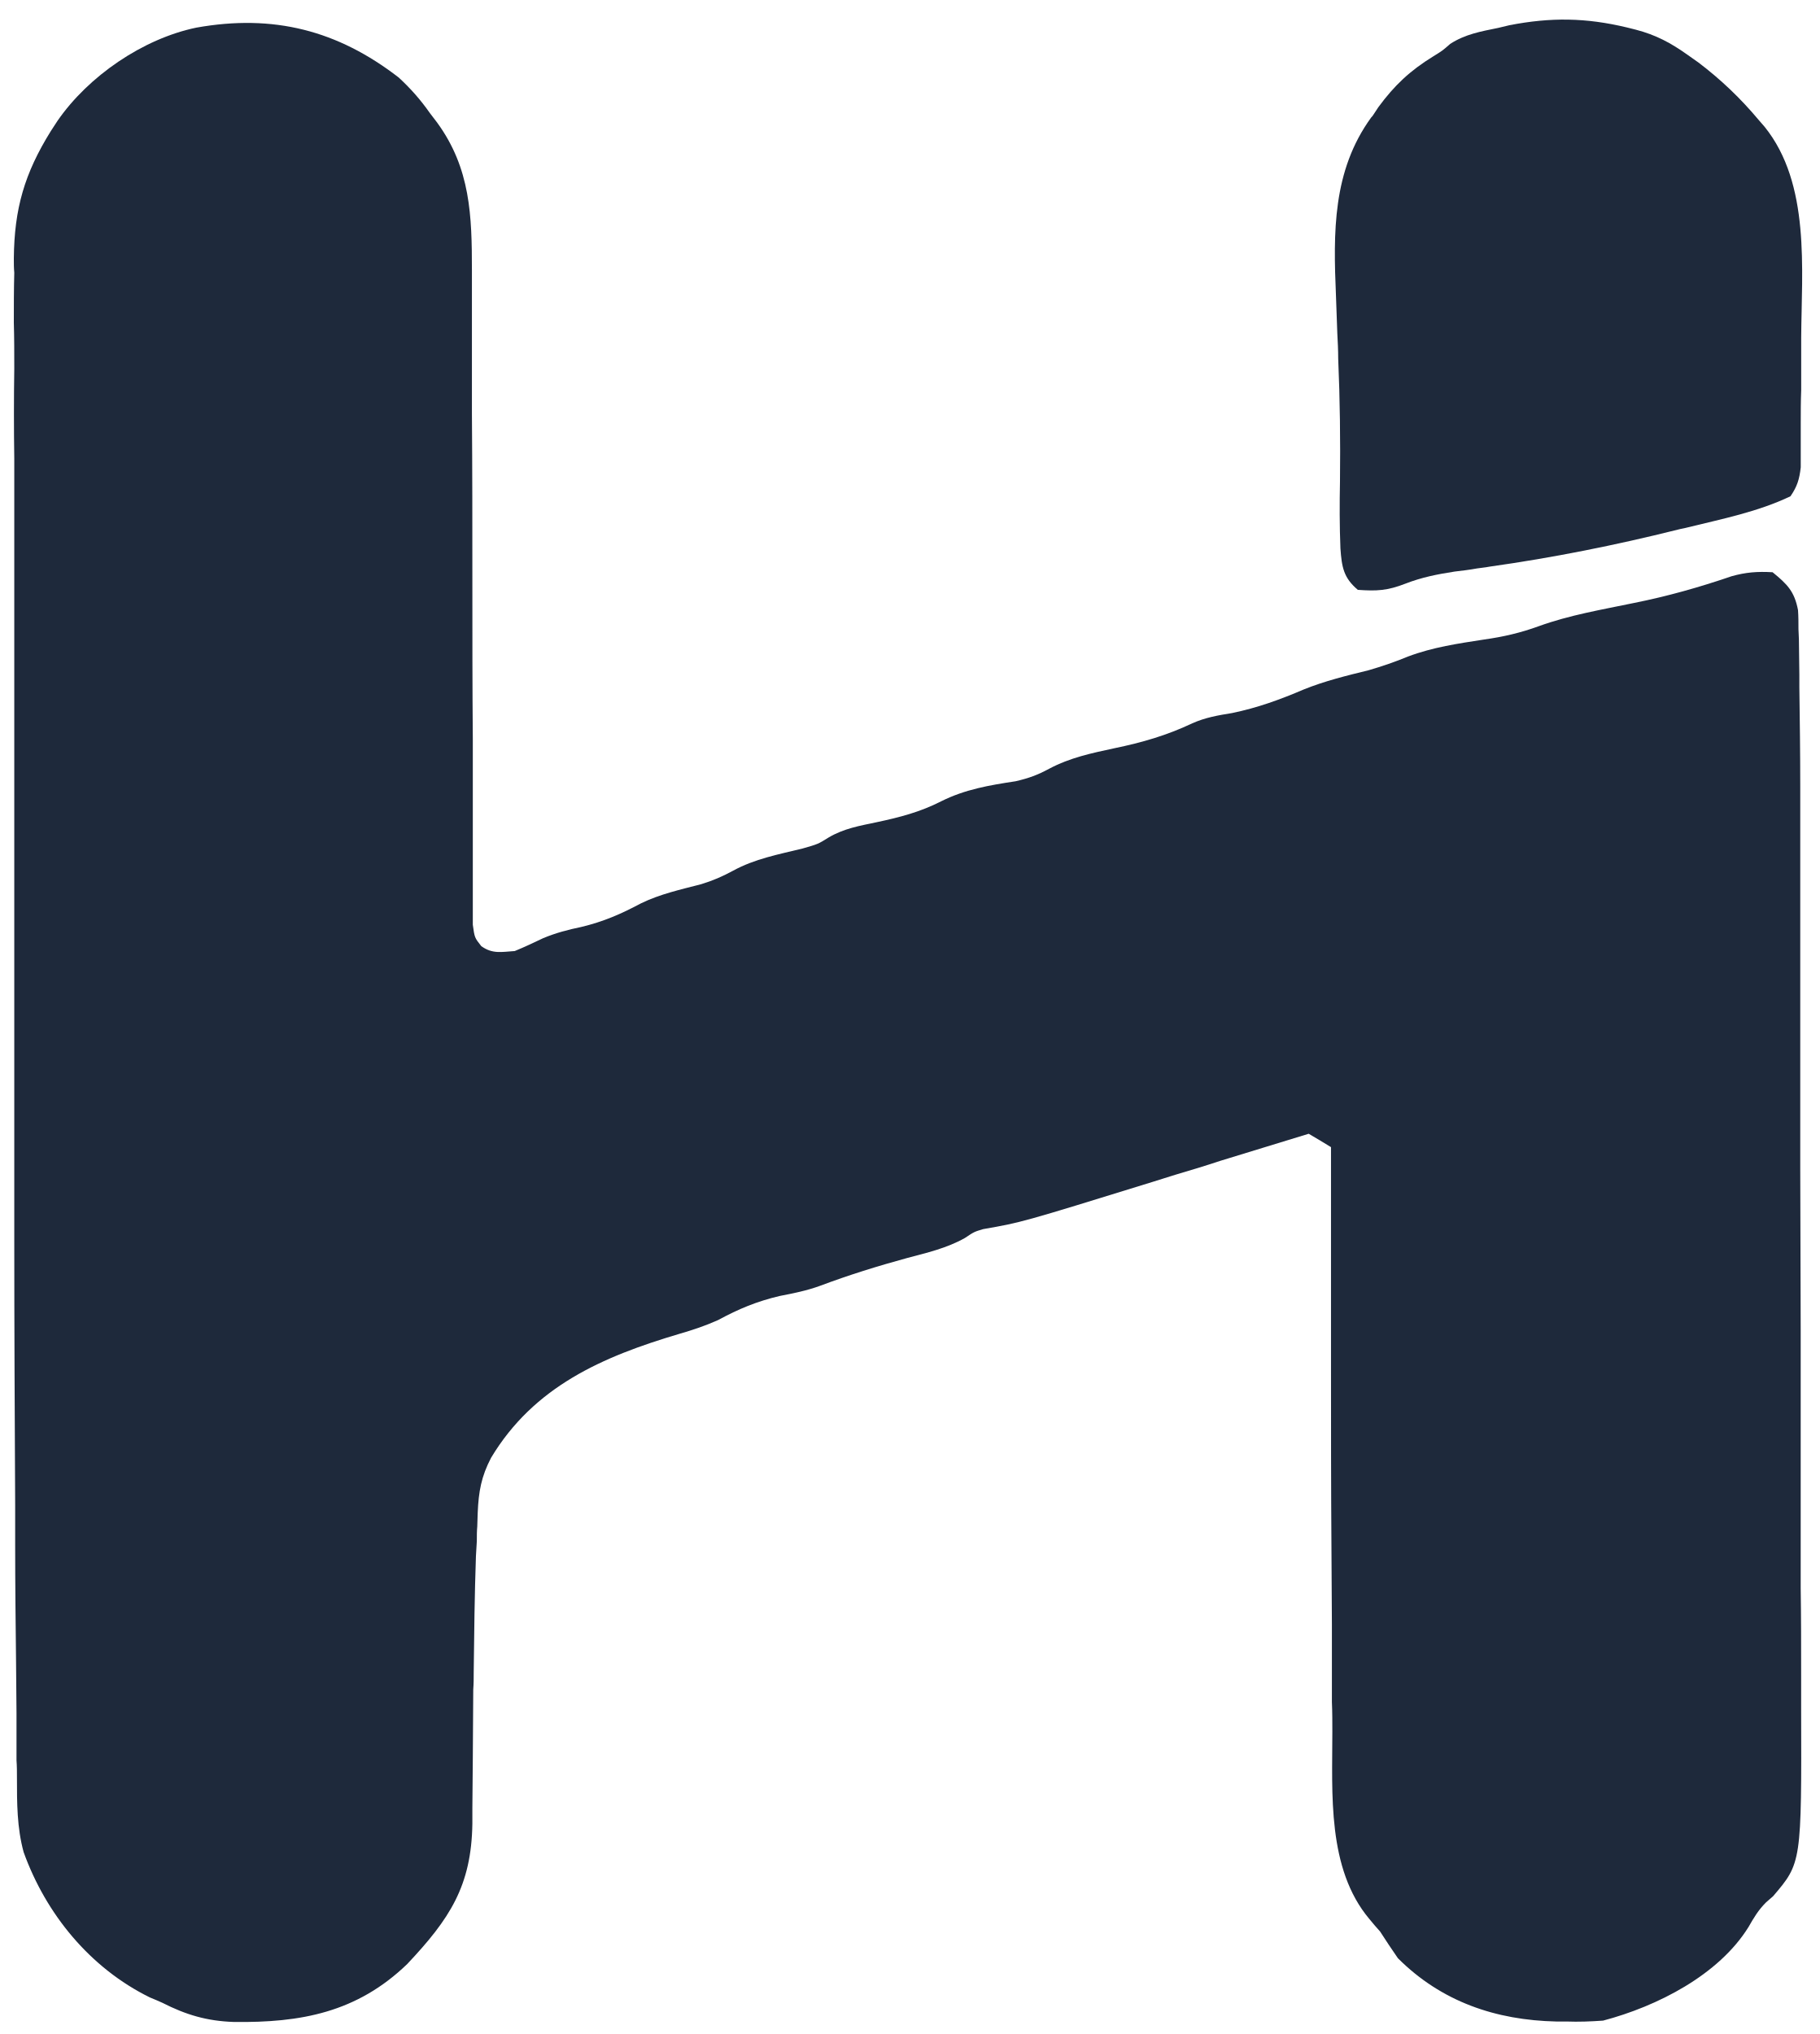
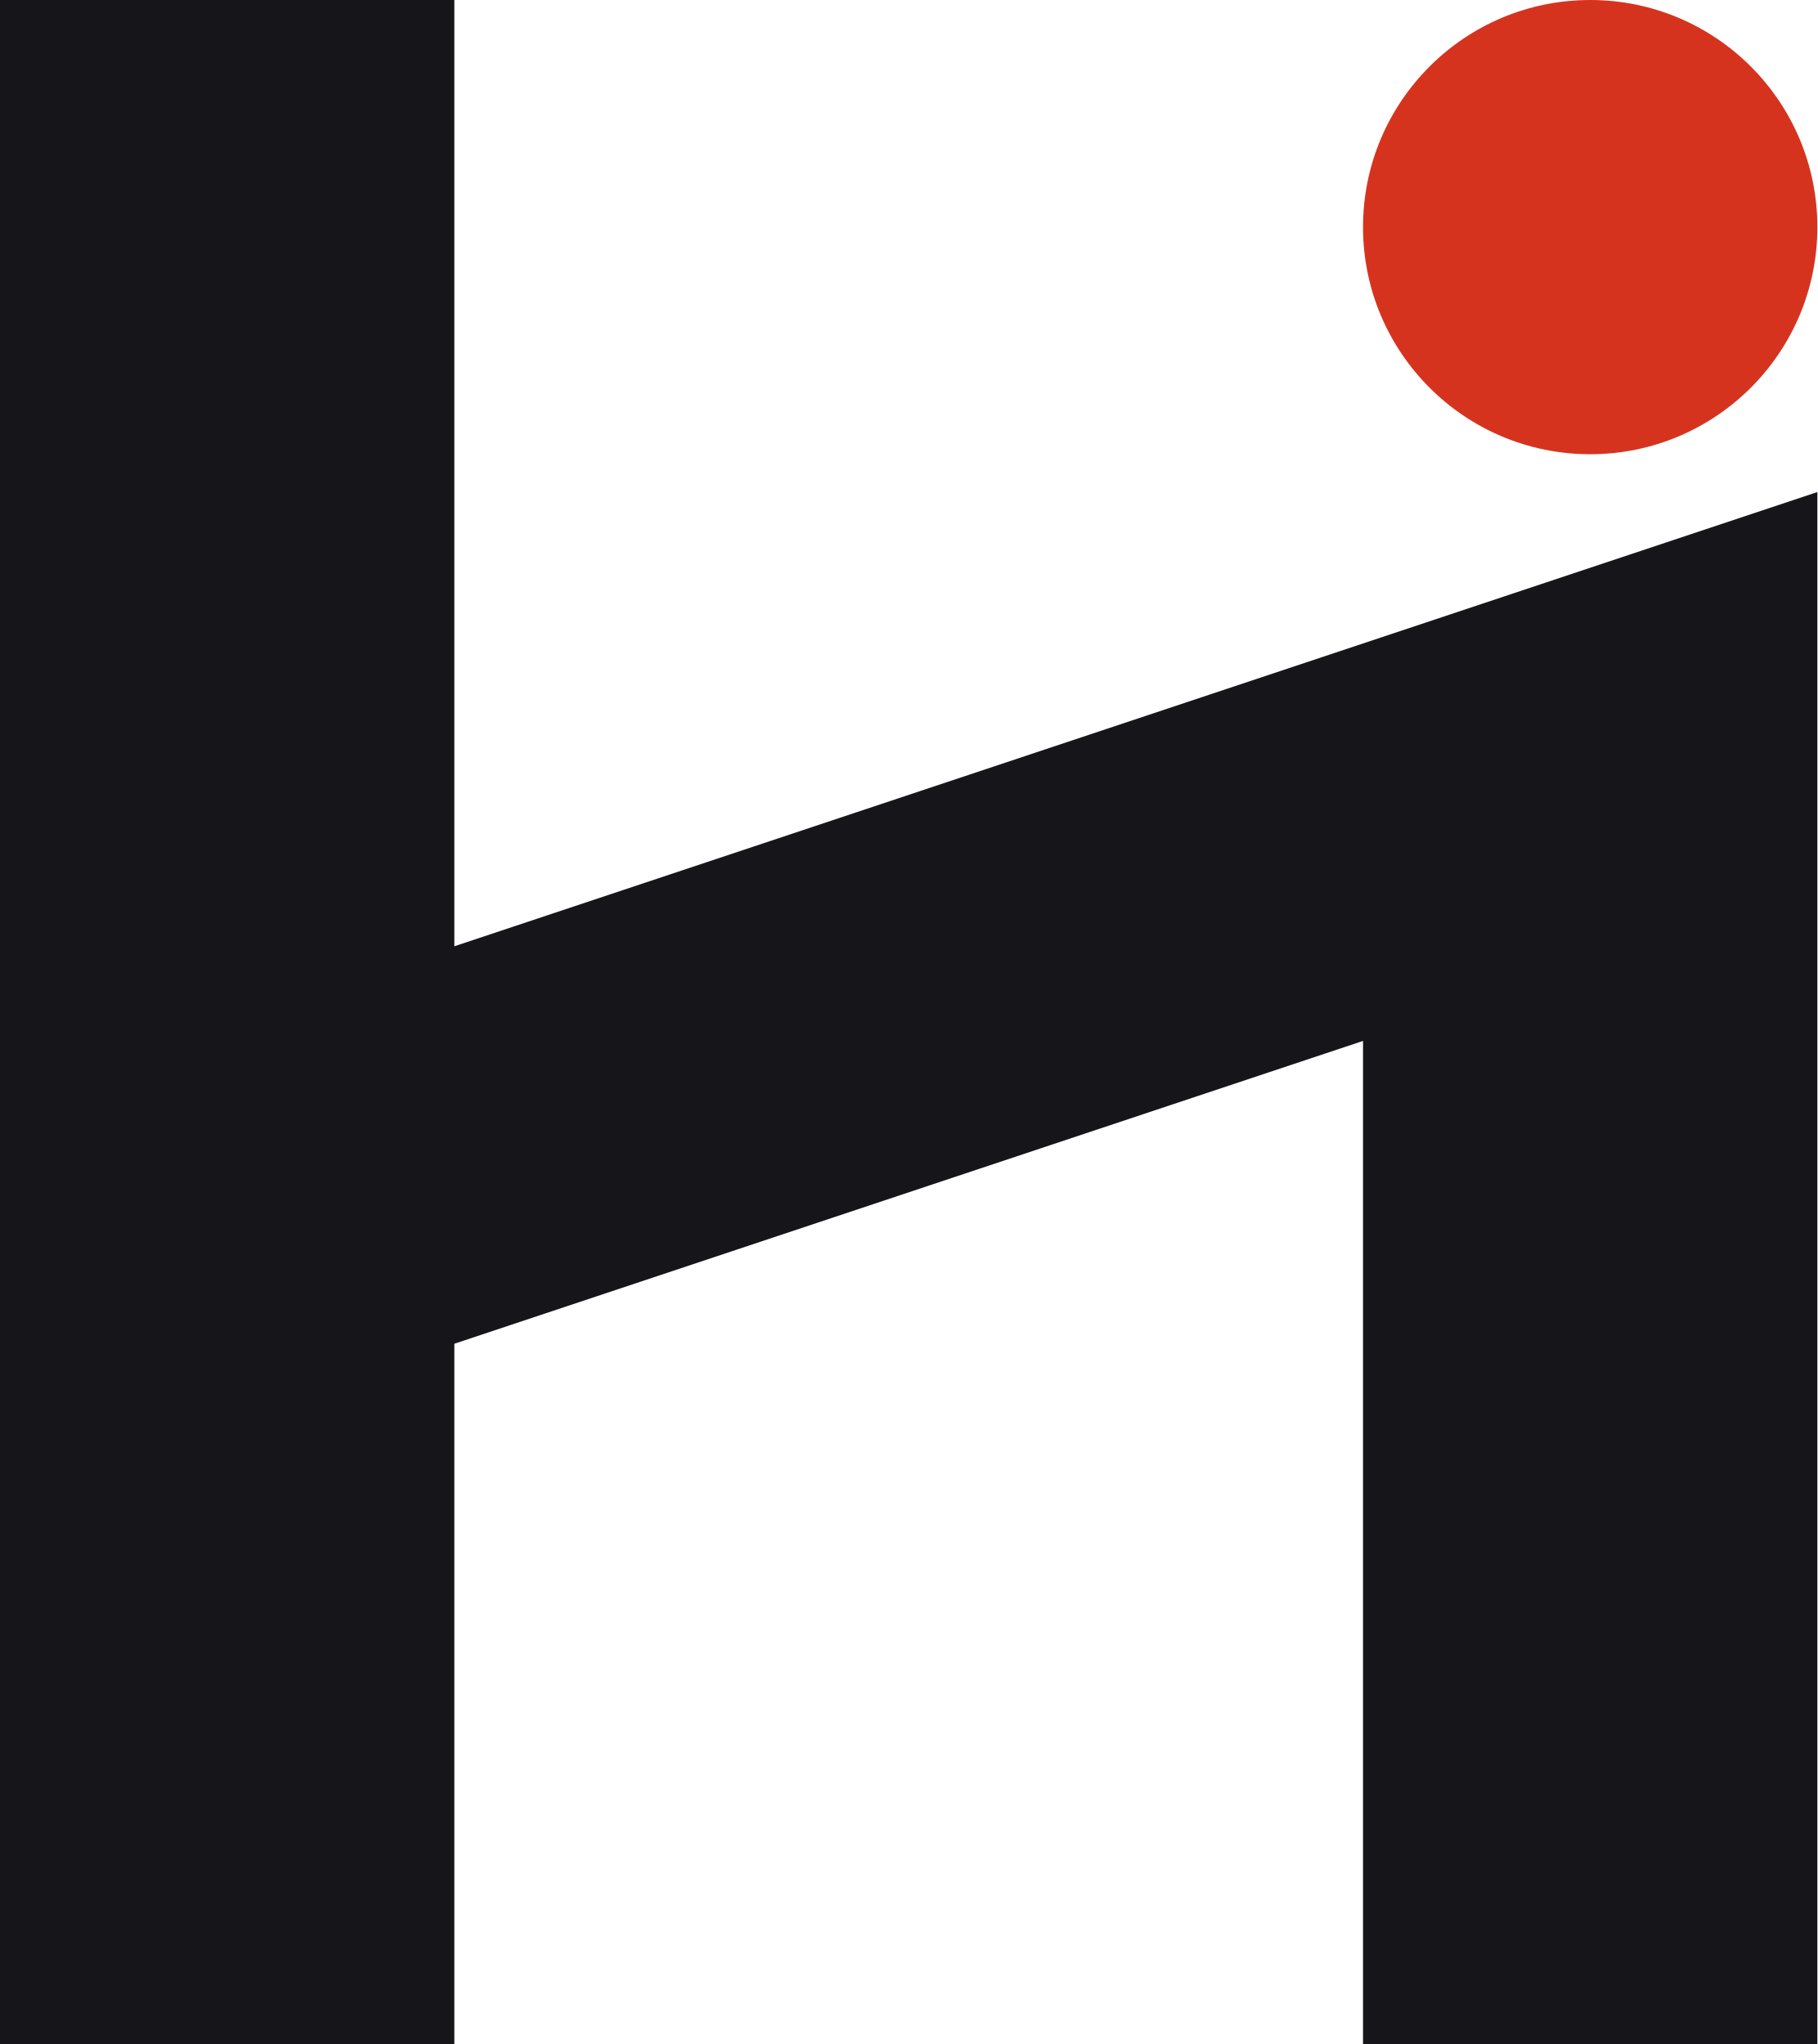
- <svg xmlns="http://www.w3.org/2000/svg" viewBox="0 0 51 57" role="img" aria-labelledby="humanfia-logo-title" shape-rendering="geometricPrecision">
-   <g fill="#1E293B" transform="matrix(0.125 0 0 0.1248886 -16.95 -10.93976)">
-     <path d="M0 0 C2.7 2.5 4.9 5 7 8 C7.5 8.7 8.1 9.4 8.6 10.1 C16.1 20.4 16.4 31 16.4 43.3 C16.4 45 16.4 46.6 16.4 48.2 C16.4 51.7 16.4 55.2 16.4 58.7 C16.4 64.2 16.4 69.8 16.4 75.3 C16.5 88 16.5 100.7 16.5 113.4 C16.5 125.1 16.5 136.8 16.6 148.5 C16.6 154 16.6 159.5 16.6 165 C16.6 168.4 16.6 171.8 16.6 175.2 C16.6 176.8 16.6 178.3 16.6 179.9 C16.6 182.1 16.6 184.2 16.6 186.4 C16.6 187.6 16.6 188.8 16.6 190.1 C17 193 17 193 18.5 194.9 C21 196.7 23 196.2 26 196 C28.2 195.1 30.3 194.1 32.4 193.1 C35.3 191.9 38 191.2 40.9 190.6 C45.9 189.4 49.8 187.7 54.3 185.3 C58.6 183.2 63.2 182.2 67.8 181 C70.4 180.2 72.5 179.3 74.9 178 C79.8 175.3 85.2 174.3 90.5 173 C94 172 94 172 96.4 170.5 C99.8 168.5 103.3 167.9 107.1 167.1 C112.3 166 116.9 164.8 121.6 162.4 C127 159.7 132.4 158.8 138.3 157.9 C141.3 157.2 143.2 156.5 145.8 155.1 C150.5 152.6 155.3 151.6 160.4 150.5 C166.7 149.2 172.2 147.6 177.9 144.9 C180.8 143.6 183.7 143.1 186.8 142.6 C192.6 141.4 197.5 139.6 202.9 137.3 C207.6 135.4 212.5 134.2 217.4 133 C220.5 132.1 223.4 131.1 226.3 129.9 C231.9 127.8 237.5 127 243.3 126.1 C247.6 125.5 251.5 124.6 255.6 123.1 C262.5 120.6 269.7 119.4 276.9 117.9 C284.4 116.4 291.5 114.4 298.8 111.9 C302 111 304.6 110.8 308 111 C311.3 113.7 312.9 115.3 313.7 119.5 C313.8 120.9 313.8 122.3 313.8 123.8 C313.8 124.5 313.9 125.3 313.9 126.1 C313.9 128.7 314 131.4 314 134 C314 134.5 314 134.5 314 136.8 C314.1 144.2 314.2 151.6 314.2 159 C314.2 161.5 314.2 163.9 314.2 166.4 C314.2 173.1 314.2 179.7 314.2 186.4 C314.2 190.5 314.2 194.7 314.2 198.8 C314.2 210.4 314.2 222 314.2 233.6 C314.2 234.3 314.2 235 314.2 235.8 C314.2 236.5 314.2 237.3 314.2 238 C314.2 239.5 314.2 241 314.2 242.5 C314.2 243.3 314.2 244 314.2 244.8 C314.2 256.8 314.3 268.8 314.3 280.9 C314.3 293.3 314.3 305.7 314.3 318.1 C314.3 325 314.3 332 314.3 338.9 C314.4 345.4 314.4 352 314.4 358.5 C314.4 360.9 314.4 363.3 314.4 365.6 C314.5 400.6 314.5 400.6 308.1 408.1 C307.6 408.5 307.1 409 306.5 409.5 C304.8 411.2 303.8 412.9 302.6 415 C295.9 425.8 282.1 432.8 270 436 C267.2 436.2 264.5 436.3 261.8 436.2 C261 436.2 260.2 436.2 259.5 436.2 C246 435.9 233.8 431.8 224 422 C222.6 420 221.3 418 220 416 C219.2 415.1 218.4 414.2 217.6 413.2 C208.1 401.9 209.3 385 209.3 371.2 C209.3 369 209.3 366.8 209.2 364.5 C209.2 358.7 209.2 352.9 209.2 347.1 C209.2 341.3 209.1 335.6 209.1 329.8 C209 316.2 209 302.6 209 289 C209 288.4 209 288.4 209 285.4 C209 270.3 209 255.1 209 240 C207.4 239 205.7 238 204 237 C197.4 239 190.7 241.1 184.1 243.1 C180.8 244.2 177.5 245.2 174.1 246.2 C172.4 246.7 170.7 247.3 169 247.8 C139.6 256.9 139.6 256.9 131 258.4 C129 259 129 259 126.9 260.4 C122.8 262.7 118.4 263.7 113.9 264.9 C107.3 266.7 100.9 268.7 94.5 271.1 C91.5 272.2 88.5 272.8 85.4 273.4 C80.3 274.6 76.2 276.3 71.6 278.8 C68.7 280.1 66 281 62.9 281.9 C45.7 287 30.3 293.7 20.7 309.7 C18.5 313.9 17.9 317.3 17.7 322 C17.7 323 17.6 324 17.6 325.1 C17.5 326.2 17.5 327.2 17.5 328.4 C17.4 329.5 17.4 330.7 17.3 331.8 C17 340.5 16.9 349.2 16.8 357.9 C16.8 359.2 16.8 360.4 16.7 361.7 C16.7 366.8 16.6 371.9 16.6 377 C16.6 380.8 16.5 384.6 16.5 388.3 C16.5 389.5 16.5 390.6 16.5 391.8 C16.3 405.8 11.4 413.2 1.9 423.3 C-9.4 434.2 -22 436.5 -37 436.3 C-43 436.1 -47.7 434.7 -53 432 C-53.9 431.6 -54.8 431.2 -55.8 430.8 C-69.2 424.2 -79.1 412.1 -84.1 398.2 C-85.6 392.7 -85.6 387.2 -85.6 381.5 C-85.6 380.2 -85.6 378.9 -85.7 377.6 C-85.7 374.1 -85.7 370.5 -85.7 367 C-85.7 363.2 -85.8 359.4 -85.8 355.6 C-85.9 346.8 -86 338.1 -86 329.3 C-86 326.3 -86 323.3 -86 320.3 C-86.1 300.5 -86.2 280.7 -86.2 260.8 C-86.2 256.1 -86.2 251.3 -86.2 246.5 C-86.2 230.6 -86.2 214.8 -86.2 198.9 C-86.2 198 -86.2 197.2 -86.2 196.3 C-86.2 195.5 -86.2 194.6 -86.2 193.8 C-86.2 180 -86.2 166.2 -86.2 152.4 C-86.2 138.1 -86.2 123.8 -86.2 109.4 C-86.2 101.5 -86.2 93.5 -86.2 85.5 C-86.3 78.8 -86.3 72 -86.2 65.3 C-86.2 61.8 -86.2 58.4 -86.3 55 C-86.3 51.3 -86.3 47.5 -86.2 43.8 C-86.3 42.7 -86.3 41.7 -86.3 40.6 C-86.2 29.4 -83.9 21.5 -78 12 C-77.5 11.2 -77 10.5 -76.5 9.7 C-69.6 -0.3 -57.4 -8.7 -45.4 -11.2 C-28.1 -14.3 -13.7 -10.6 0 0 Z " transform="translate(225,105)" />
-     <path d="M0 0 C0.7 0.2 1.3 0.3 2 0.5 C6.6 1.7 9.9 3.5 13.7 6.2 C14.5 6.8 15.3 7.3 16.1 7.9 C21.1 11.7 25.5 15.9 29.6 20.8 C30 21.3 30.5 21.8 30.9 22.3 C41.2 35.1 39.2 54.3 39.1 69.6 C39.1 73.5 39.1 77.5 39.1 81.4 C39 83.9 39 86.4 39 89 C39 90.1 39 91.3 39 92.5 C39 93.6 39 94.7 39 95.8 C39 96.3 39 96.3 39 98.7 C38.7 101.4 38.2 103 36.7 105.2 C29.4 108.7 21.3 110.3 13.6 112.2 C12.9 112.4 12.1 112.5 11.4 112.7 C-2.6 116.2 -16.6 119 -30.8 121 C-31.3 121.1 -31.3 121.1 -33.6 121.4 C-35.2 121.7 -36.9 121.9 -38.6 122.1 C-42.5 122.7 -46 123.4 -49.6 124.8 C-53.7 126.4 -56.1 126.5 -60.3 126.2 C-63.5 123.5 -63.9 121.1 -64.2 116.9 C-64.4 111.9 -64.4 106.9 -64.3 101.9 C-64.2 92.7 -64.3 83.5 -64.7 74.3 C-64.7 72.4 -64.8 70.5 -64.9 68.6 C-65 65.8 -65.1 63 -65.2 60.2 C-65.8 46 -66 32.2 -57.3 20.2 C-57 19.9 -57 19.9 -55.7 17.9 C-52.1 13 -48.6 9.7 -43.4 6.5 C-41.3 5.2 -41.3 5.2 -39.6 3.7 C-36.2 1.5 -32.7 0.9 -28.8 0.1 C-27.9 -0.1 -27.1 -0.3 -26.3 -0.5 C-17 -2.3 -9.2 -2.2 0 0 Z " transform="translate(500.3125,93.75)" />
-   </g>
+ <svg xmlns="http://www.w3.org/2000/svg" viewBox="0 0 96 108" role="img" aria-labelledby="humanfia-logo-title">
+   <path class="h" fill="#16161a" d="M0 0H24V50L96 26V108H72V55L24 71V108H0Z" />
+   <circle class="dot" fill="#d6331f" cx="84" cy="12" r="12" />
</svg>
